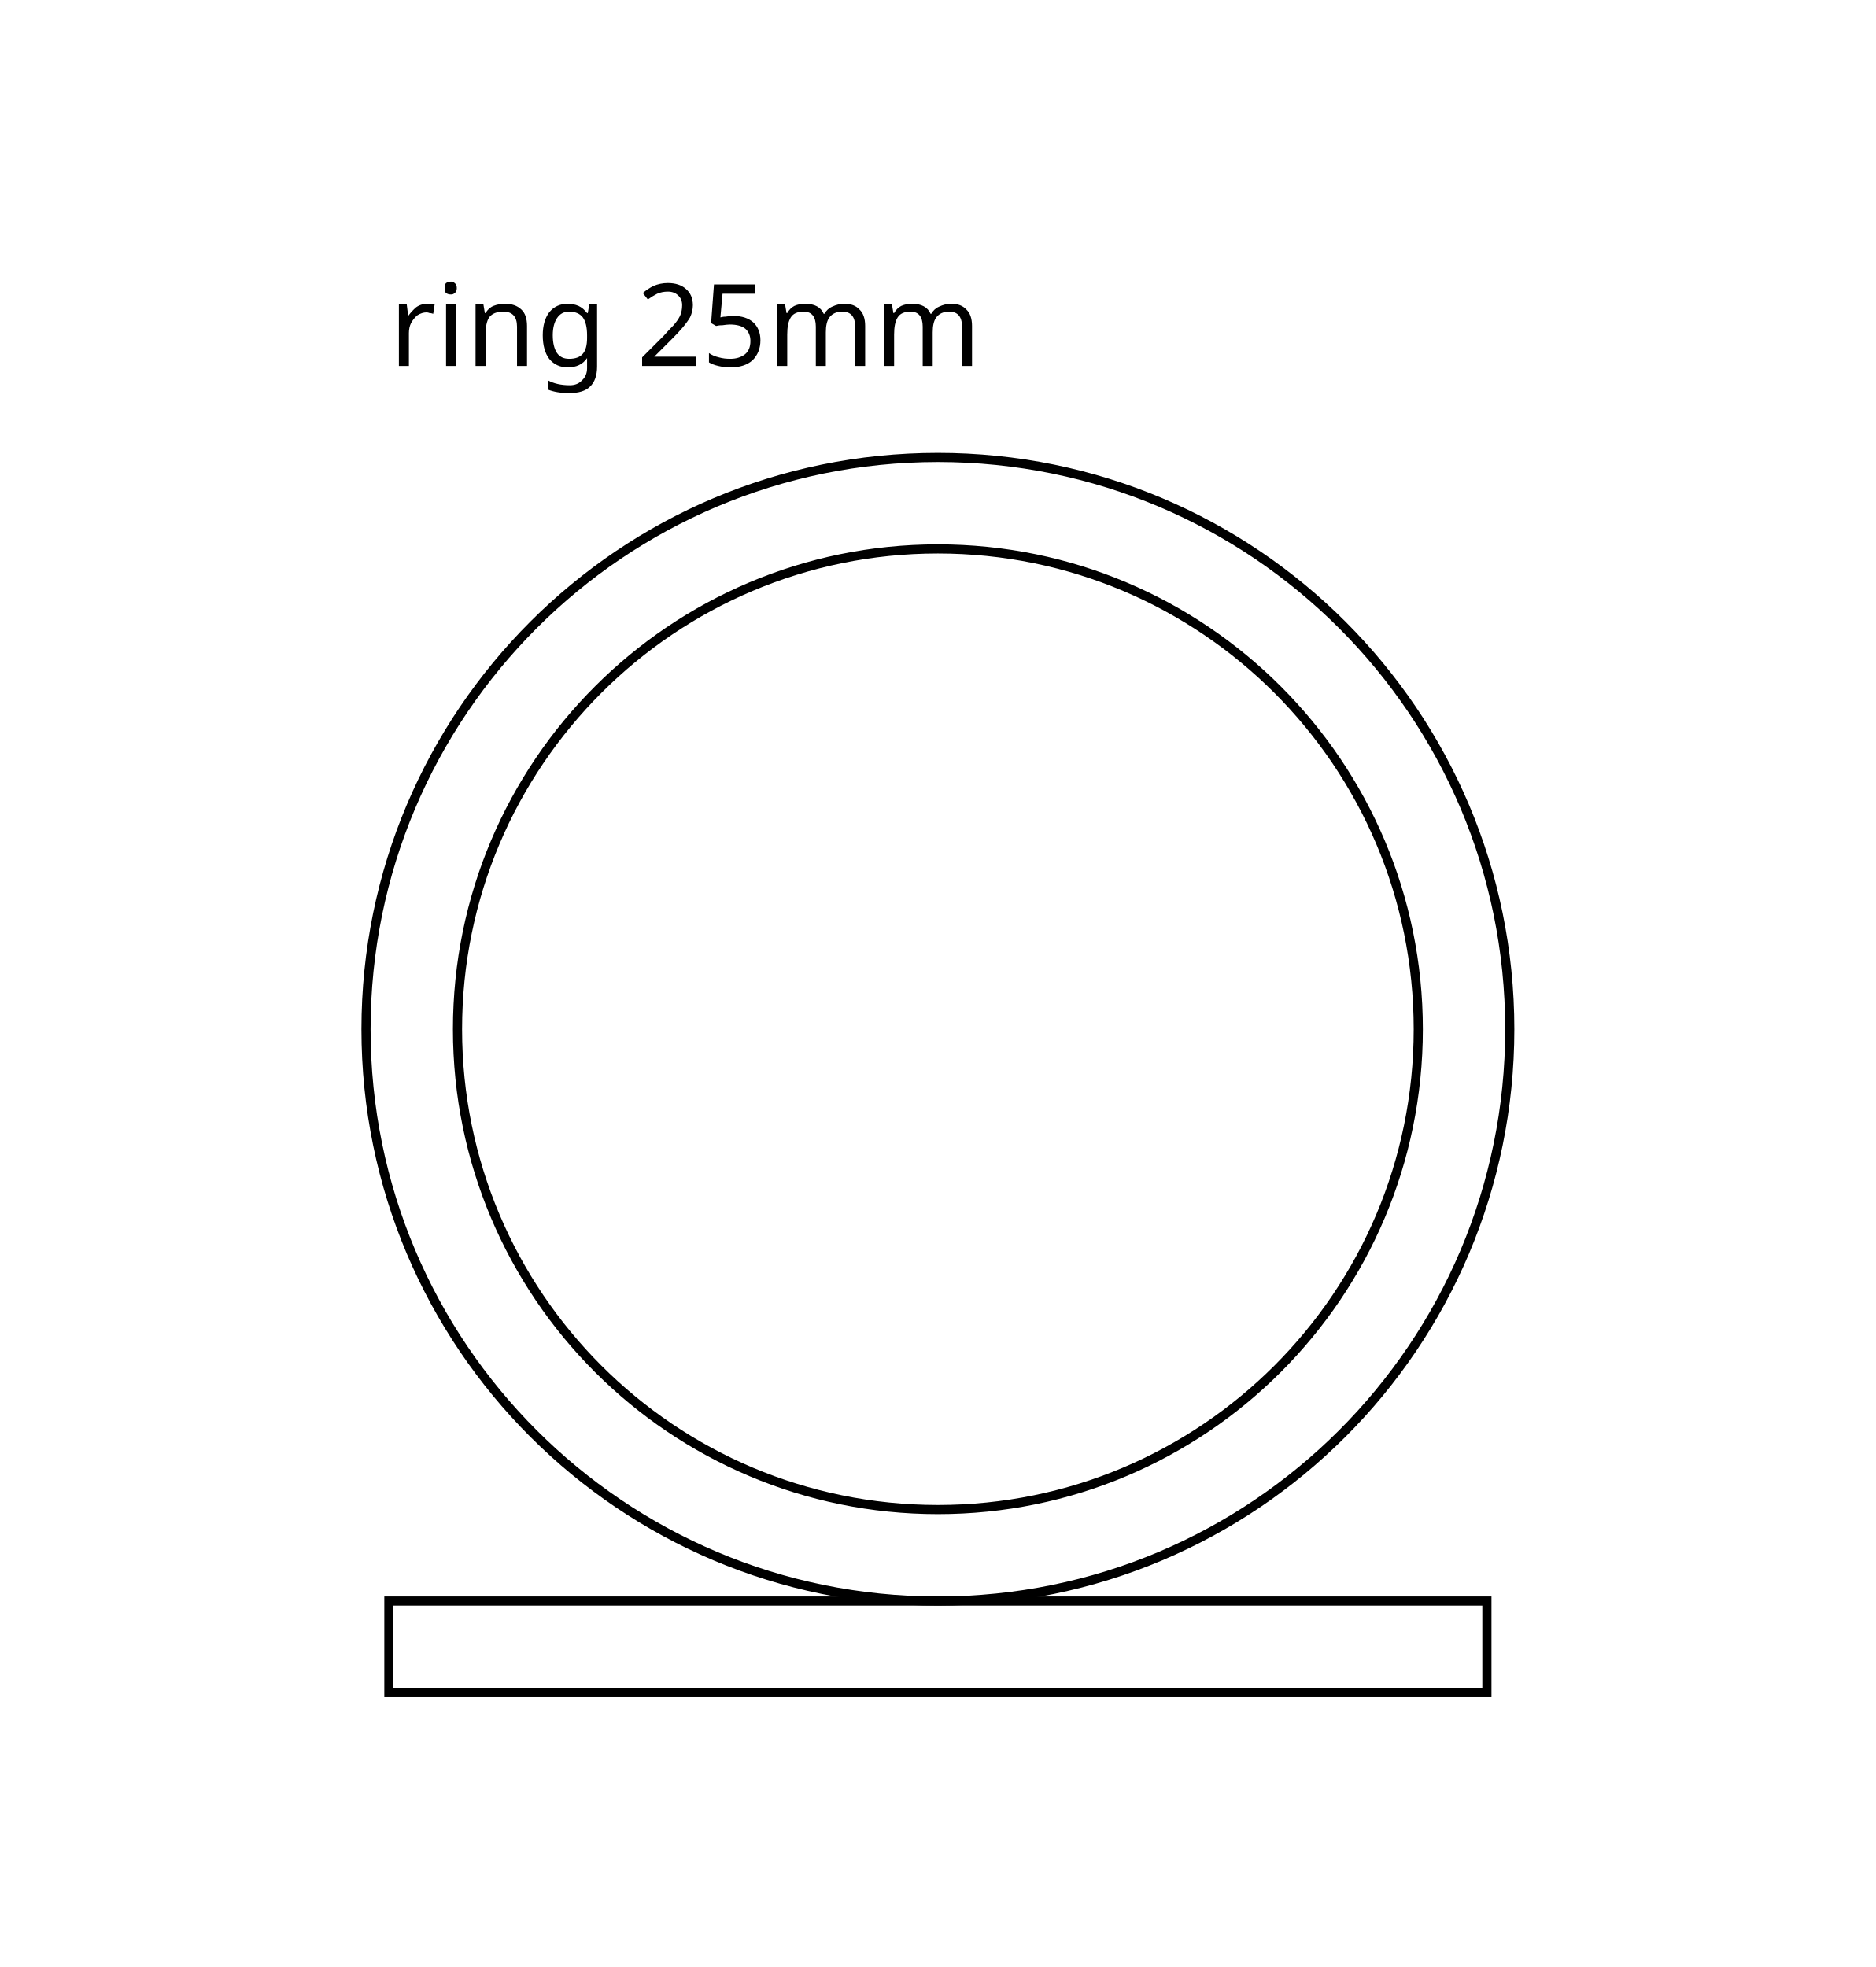
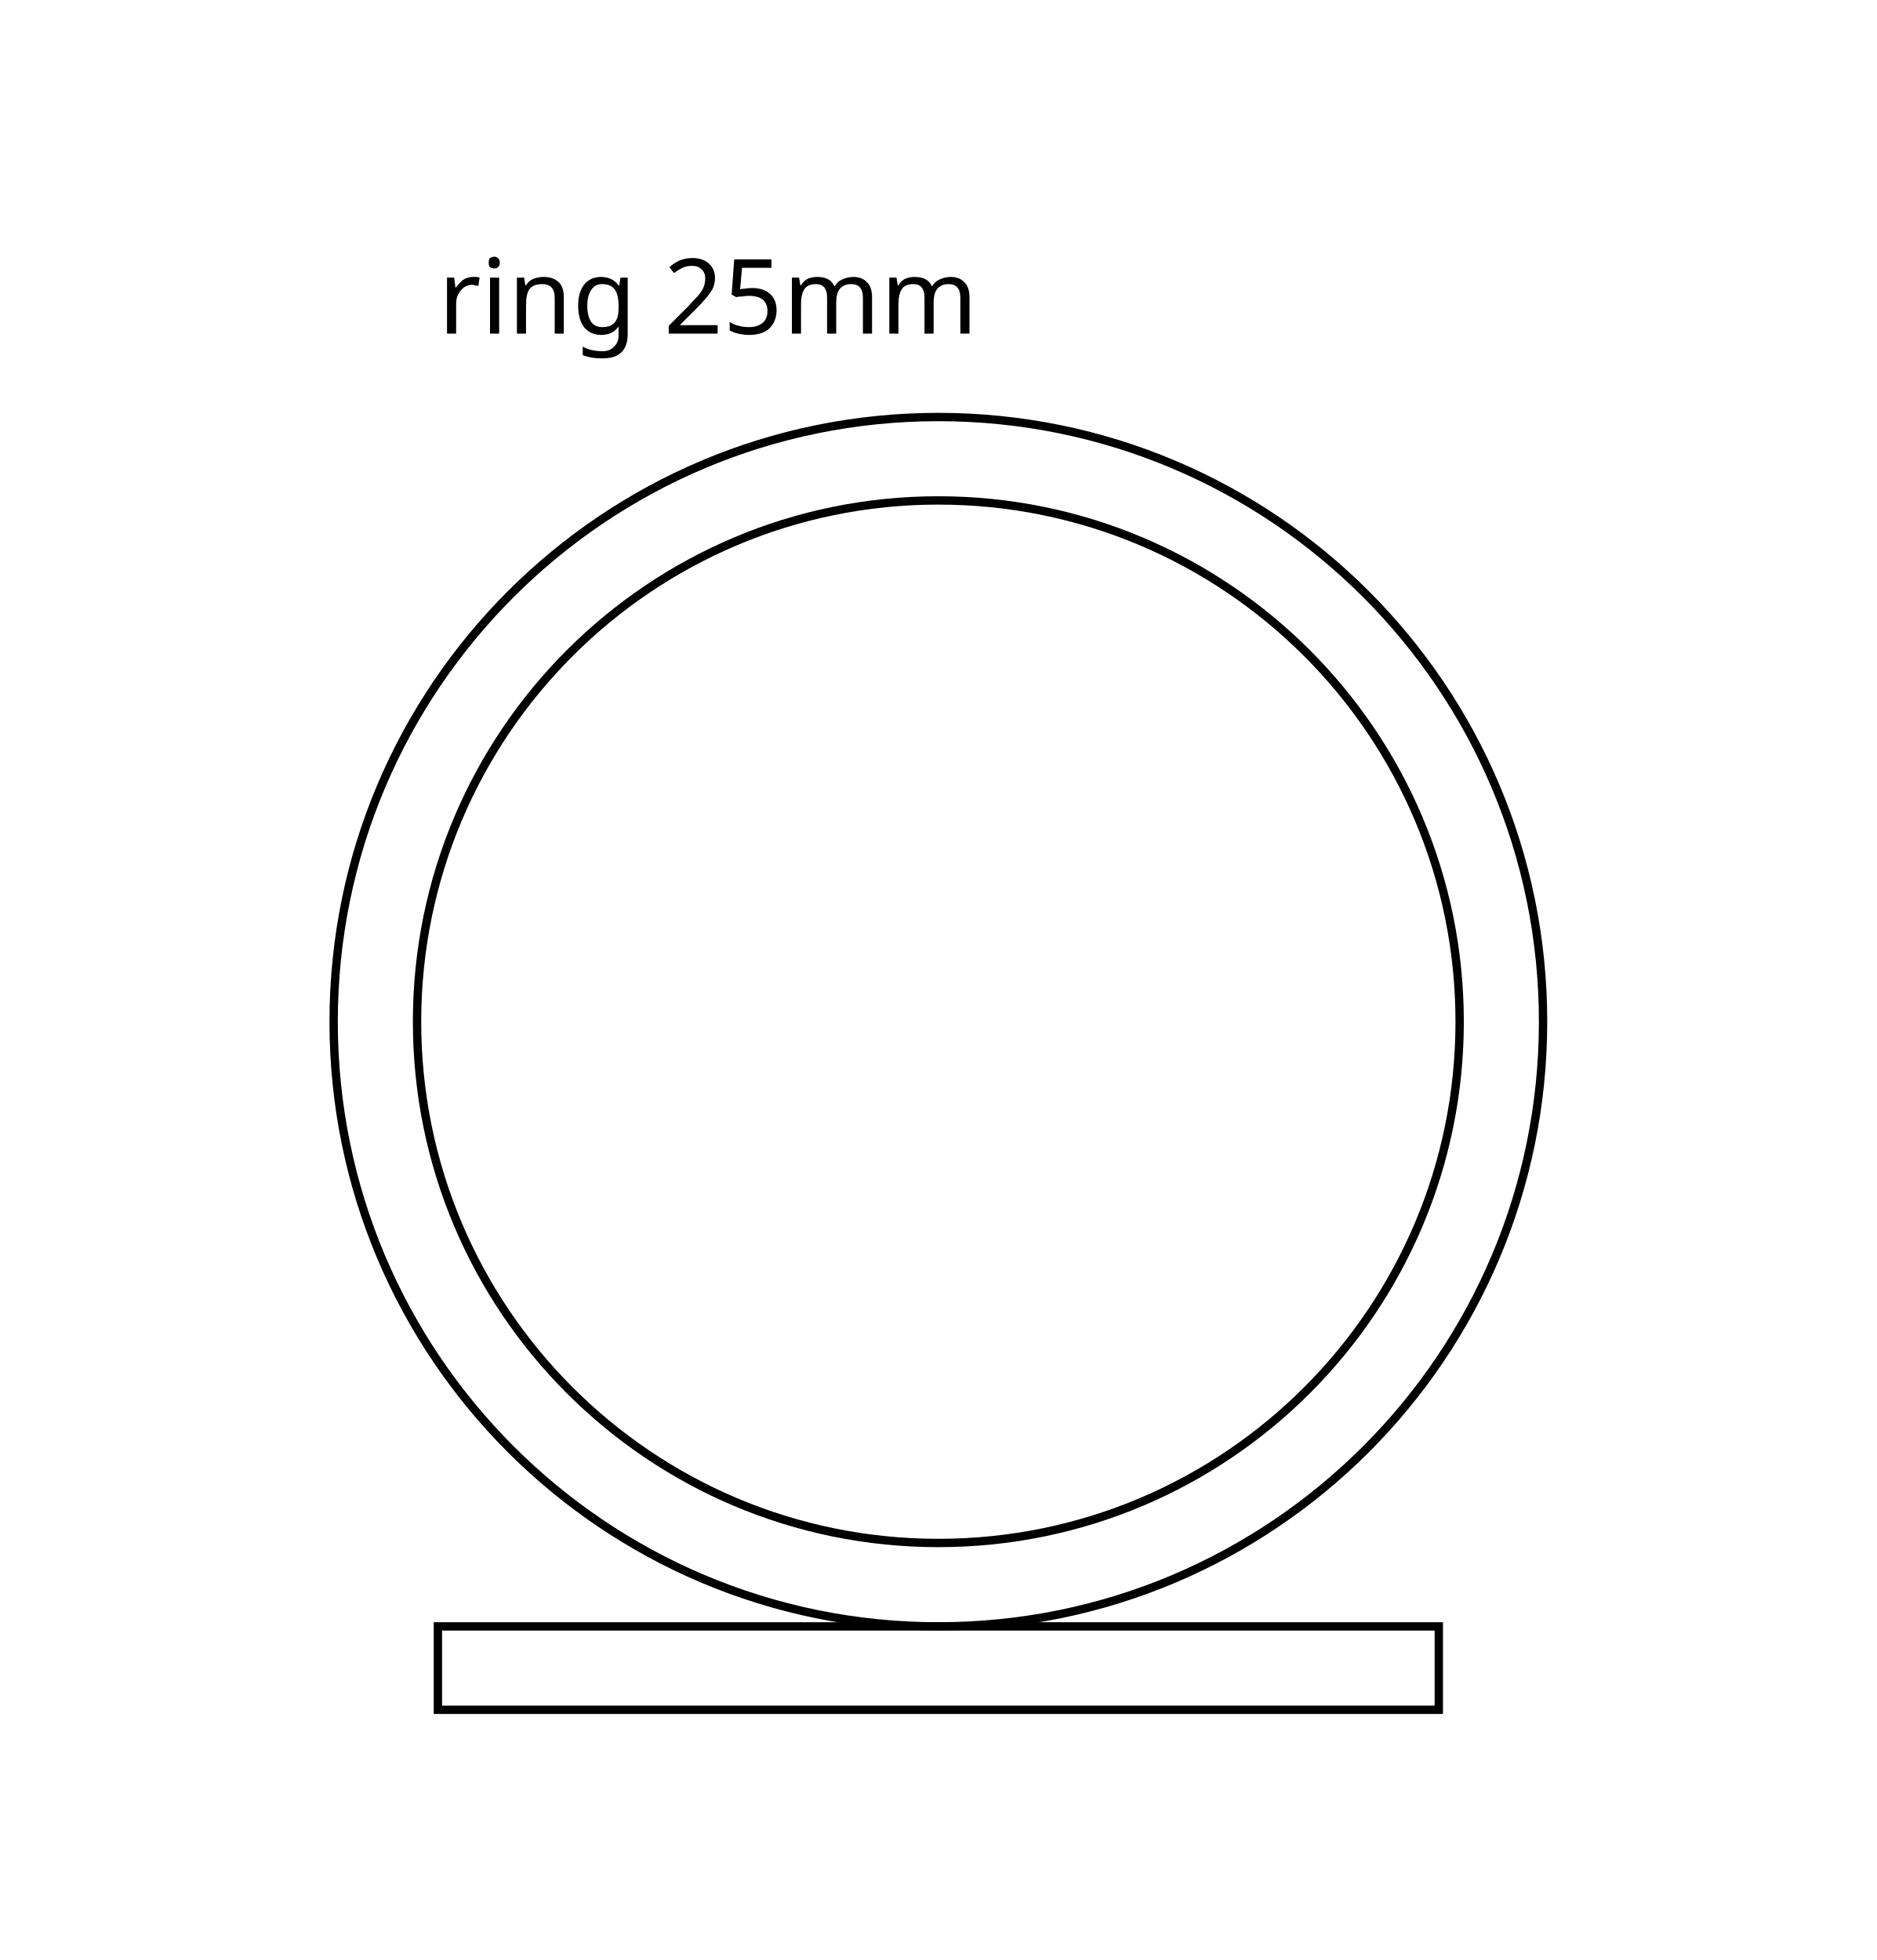
- <svg xmlns="http://www.w3.org/2000/svg" width="41mm" height="43mm" viewBox="-20.5 -35 41 43">
+ <svg xmlns="http://www.w3.org/2000/svg" width="45mm" height="47mm" viewBox="-22.5 -39 45 47">
  <g id="side">
    <rect x="-12" y="0" width="24" height="2" fill="none" stroke="#000" stroke-width="0.2" />
-     <circle cx="0" cy="-12.5" r="12.5" fill="none" stroke="#000" stroke-width="0.2" />
-     <circle cx="0" cy="-12.5" r="10.5" fill="none" stroke="#000" stroke-width="0.2" />
-     <text x="-12" y="-27" font-size="2.5" font-family="sans-serif">ring 25mm</text>
+     <circle cx="0" cy="-14.5" r="14.5" fill="none" stroke="#000" stroke-width="0.2" />
+     <circle cx="0" cy="-14.5" r="12.5" fill="none" stroke="#000" stroke-width="0.2" />
+     <text x="-12" y="-31" font-size="2.5" font-family="sans-serif">ring 25mm</text>
  </g>
</svg>
